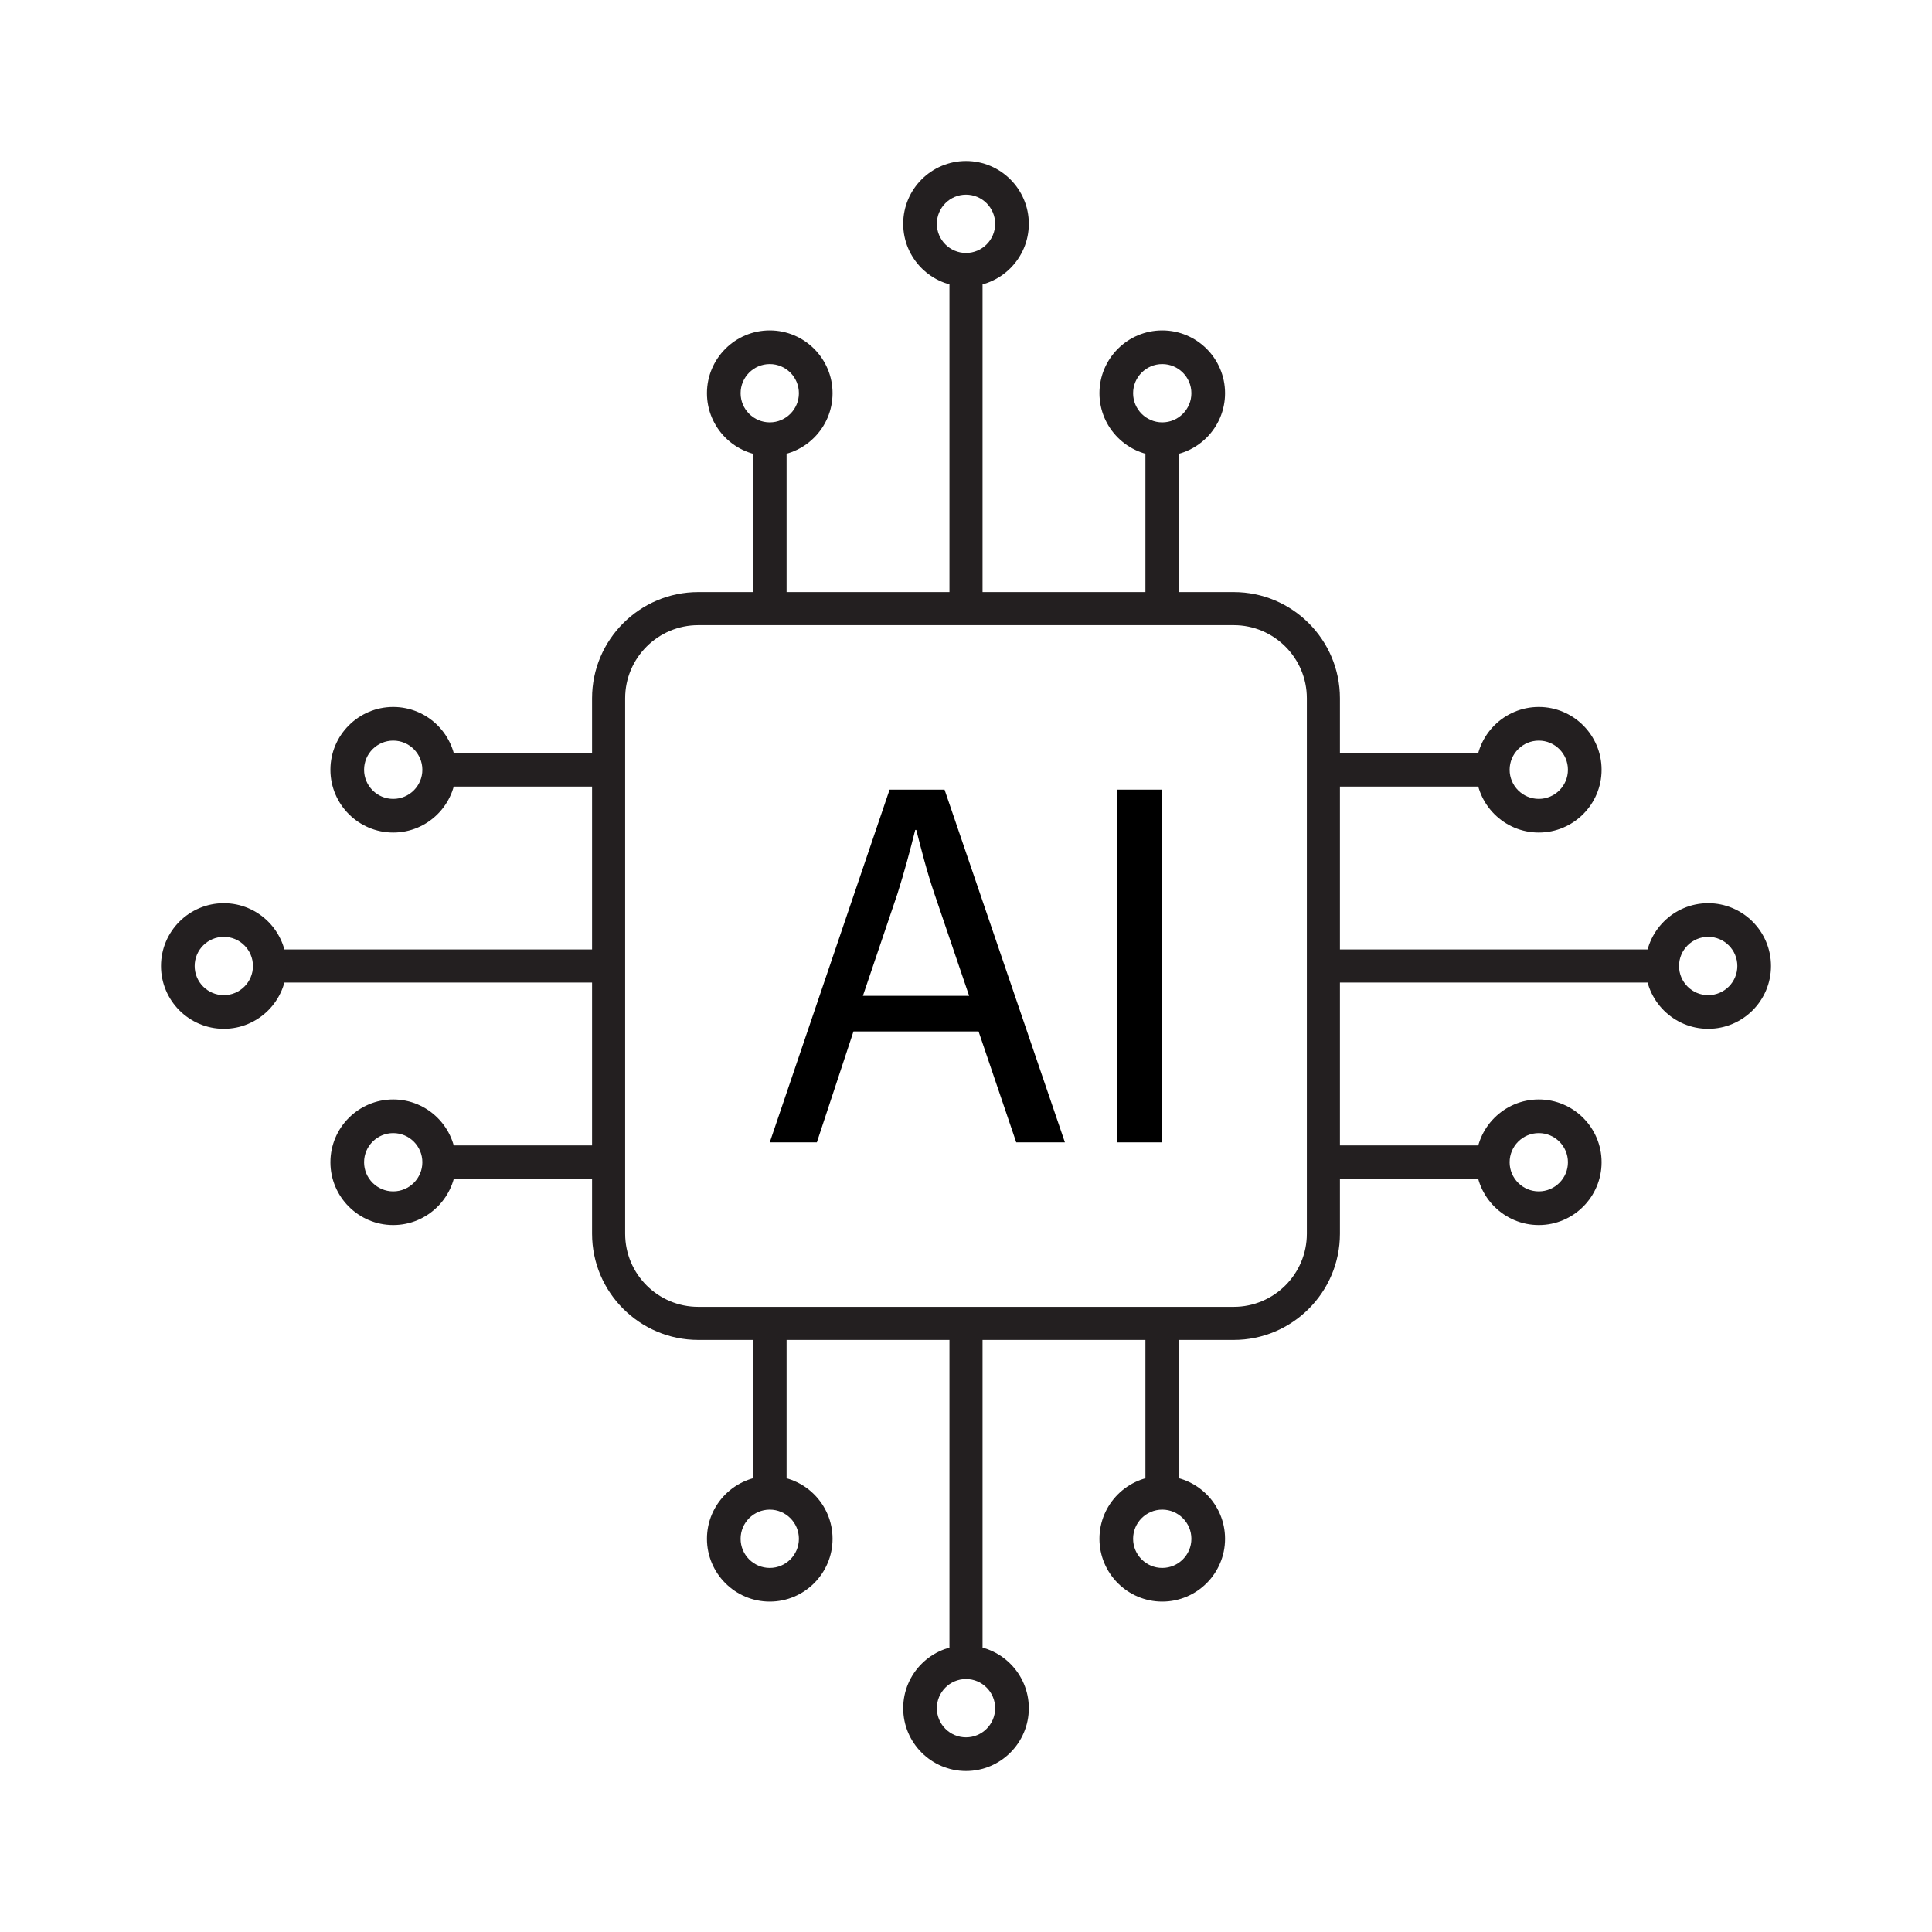
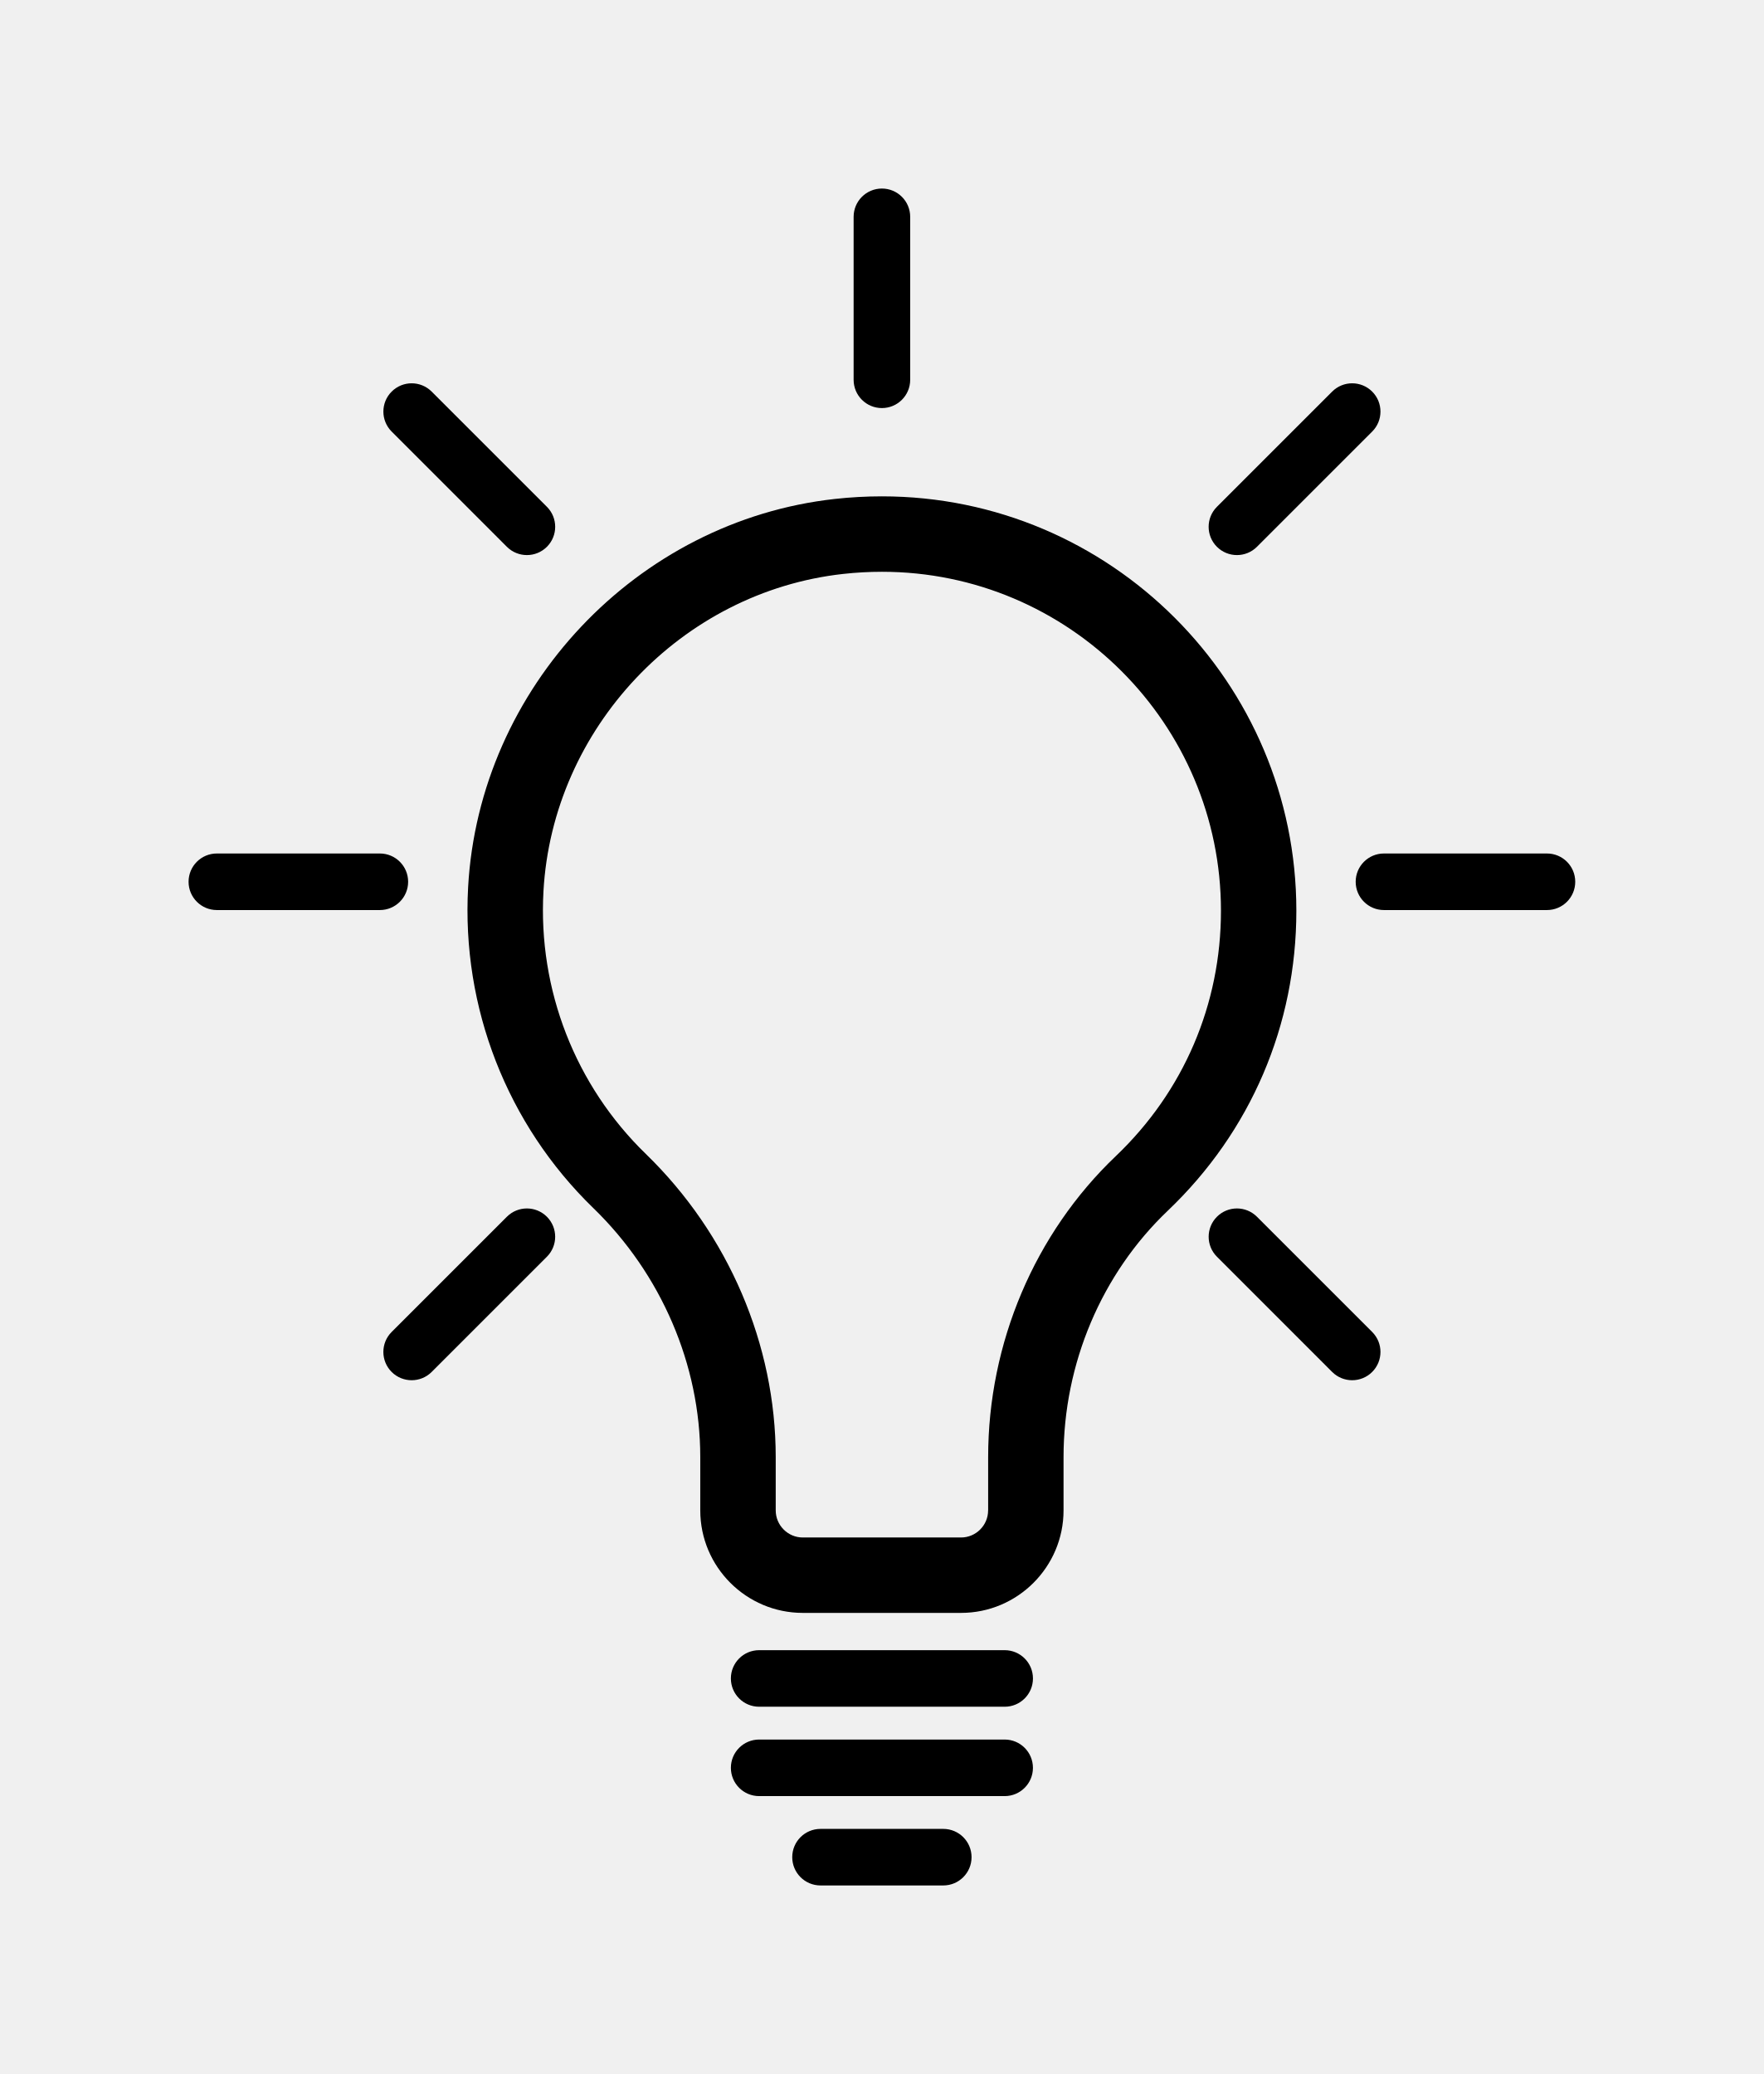
- <svg xmlns="http://www.w3.org/2000/svg" version="1.1" id="svg2" width="4000" height="4000" viewBox="0 0 4000 4000">
-   <defs id="defs6" />
-   <g id="g8" transform="matrix(1.333333,0,0,-1.333333,0,4000)">
-     <g id="g10" transform="scale(0.1)">
-       <path d="M 30000,0 H 0 V 30000 H 30000 V 0" style="fill:#ffffff;fill-opacity:1;fill-rule:nonzero;stroke:none" id="path12" />
-       <path d="m 10842.9,20292.6 c -626.1,0 -1135.5,-509.4 -1135.5,-1135.5 V 10843 c 0,-626.2 509.4,-1135.6 1135.5,-1135.6 H 19157 c 626.2,0 1135.6,509.4 1135.6,1135.6 v 8314.1 c 0,626.1 -509.4,1135.5 -1135.6,1135.5 z M 19157,9193.6 h -8314.1 c -909.44,0 -1649.35,739.9 -1649.35,1649.4 v 8314.1 c 0,909.4 739.91,1649.3 1649.35,1649.3 H 19157 c 909.5,0 1649.4,-739.9 1649.4,-1649.3 V 10843 c 0,-909.5 -739.9,-1649.4 -1649.4,-1649.4" style="fill:#231f20;fill-opacity:1;fill-rule:nonzero;stroke:none" id="path14" />
-       <path d="m 15256.9,20549.5 h -513.8 v 5261.4 h 513.8 v -5261.4" style="fill:#231f20;fill-opacity:1;fill-rule:nonzero;stroke:none" id="path16" />
-       <path d="m 15000,26977.4 c -249.5,0 -452.6,-203.1 -452.6,-452.6 0,-249.5 203.1,-452.5 452.6,-452.5 249.5,0 452.6,203 452.6,452.5 0,249.5 -203.1,452.6 -452.6,452.6 z m 0,-1427.8 c -537.7,0 -975.2,437.5 -975.2,975.2 0,537.7 437.5,975.2 975.2,975.2 537.7,0 975.2,-437.5 975.2,-975.2 0,-537.7 -437.5,-975.2 -975.2,-975.2" style="fill:#231f20;fill-opacity:1;fill-rule:nonzero;stroke:none" id="path18" />
-       <path d="m 11952.7,24346.7 c -249.5,0 -452.5,-203.1 -452.5,-452.6 0,-249.5 203,-452.5 452.5,-452.5 249.6,0 452.6,203 452.6,452.5 0,249.5 -203,452.6 -452.6,452.6 z m 0,-1427.8 c -537.7,0 -975.2,437.5 -975.2,975.2 0,537.7 437.5,975.2 975.2,975.2 537.8,0 975.2,-437.5 975.2,-975.2 0,-537.7 -437.4,-975.2 -975.2,-975.2" style="fill:#231f20;fill-opacity:1;fill-rule:nonzero;stroke:none" id="path20" />
-       <path d="m 12214,20549.5 h -522.6 v 2630.7 h 522.6 v -2630.7" style="fill:#231f20;fill-opacity:1;fill-rule:nonzero;stroke:none" id="path22" />
-       <path d="m 18047.3,24346.7 c -249.6,0 -452.6,-203.1 -452.6,-452.6 0,-249.5 203,-452.5 452.6,-452.5 249.5,0 452.5,203 452.5,452.5 0,249.5 -203,452.6 -452.5,452.6 z m 0,-1427.8 c -537.7,0 -975.2,437.5 -975.2,975.2 0,537.7 437.5,975.2 975.2,975.2 537.7,0 975.2,-437.5 975.2,-975.2 0,-537.7 -437.5,-975.2 -975.2,-975.2" style="fill:#231f20;fill-opacity:1;fill-rule:nonzero;stroke:none" id="path24" />
-       <path d="M 18308.6,20549.5 H 17786 v 2630.7 h 522.6 v -2630.7" style="fill:#231f20;fill-opacity:1;fill-rule:nonzero;stroke:none" id="path26" />
-       <path d="m 9450.48,14743.1 h -5261.4 v 513.8 h 5261.4 v -513.8" style="fill:#231f20;fill-opacity:1;fill-rule:nonzero;stroke:none" id="path28" />
-       <path d="m 3475.2,15452.6 c -249.53,0 -452.55,-203.1 -452.55,-452.6 0,-249.5 203.02,-452.6 452.55,-452.6 249.53,0 452.55,203.1 452.55,452.6 0,249.5 -203.02,452.6 -452.55,452.6 z m 0,-1427.8 c -537.73,0 -975.2,437.5 -975.2,975.2 0,537.7 437.47,975.2 975.2,975.2 537.73,0 975.2,-437.5 975.2,-975.2 0,-537.7 -437.47,-975.2 -975.2,-975.2" style="fill:#231f20;fill-opacity:1;fill-rule:nonzero;stroke:none" id="path30" />
-       <path d="m 6105.9,12405.3 c -249.54,0 -452.55,-203 -452.55,-452.6 0,-249.5 203.01,-452.5 452.55,-452.5 249.53,0 452.54,203 452.54,452.5 0,249.6 -203.01,452.6 -452.54,452.6 z m 0,-1427.8 c -537.74,0 -975.21,437.5 -975.21,975.2 0,537.7 437.47,975.2 975.21,975.2 537.73,0 975.2,-437.5 975.2,-975.2 0,-537.7 -437.47,-975.2 -975.2,-975.2" style="fill:#231f20;fill-opacity:1;fill-rule:nonzero;stroke:none" id="path32" />
-       <path d="M 9450.48,11691.4 H 6819.77 v 522.6 h 2630.71 v -522.6" style="fill:#231f20;fill-opacity:1;fill-rule:nonzero;stroke:none" id="path34" />
-       <path d="m 6105.9,18499.8 c -249.54,0 -452.55,-203 -452.55,-452.5 0,-249.6 203.01,-452.6 452.55,-452.6 249.53,0 452.54,203 452.54,452.6 0,249.5 -203.01,452.5 -452.54,452.5 z m 0,-1427.7 c -537.74,0 -975.21,437.4 -975.21,975.2 0,537.7 437.47,975.2 975.21,975.2 537.73,0 975.2,-437.5 975.2,-975.2 0,-537.8 -437.47,-975.2 -975.2,-975.2" style="fill:#231f20;fill-opacity:1;fill-rule:nonzero;stroke:none" id="path36" />
-       <path d="M 9450.48,17786 H 6819.77 v 522.6 H 9450.48 V 17786" style="fill:#231f20;fill-opacity:1;fill-rule:nonzero;stroke:none" id="path38" />
-       <path d="m 15256.9,4189.1 h -513.8 v 5261.4 h 513.8 V 4189.1" style="fill:#231f20;fill-opacity:1;fill-rule:nonzero;stroke:none" id="path40" />
-       <path d="m 15000,3927.8 c -249.5,0 -452.6,-203.1 -452.6,-452.6 0,-249.5 203.1,-452.6 452.6,-452.6 249.5,0 452.6,203.1 452.6,452.6 0,249.5 -203.1,452.6 -452.6,452.6 z m 0,-1427.8 c -537.7,0 -975.2,437.5 -975.2,975.2 0,537.7 437.5,975.2 975.2,975.2 537.7,0 975.2,-437.5 975.2,-975.2 0,-537.7 -437.5,-975.2 -975.2,-975.2" style="fill:#231f20;fill-opacity:1;fill-rule:nonzero;stroke:none" id="path42" />
-       <path d="m 18047.3,6558.5 c -249.6,0 -452.6,-203.1 -452.6,-452.6 0,-249.5 203,-452.6 452.6,-452.6 249.5,0 452.5,203.1 452.5,452.6 0,249.5 -203,452.6 -452.5,452.6 z m 0,-1427.8 c -537.7,0 -975.2,437.5 -975.2,975.2 0,537.7 437.5,975.2 975.2,975.2 537.7,0 975.2,-437.5 975.2,-975.2 0,-537.7 -437.5,-975.2 -975.2,-975.2" style="fill:#231f20;fill-opacity:1;fill-rule:nonzero;stroke:none" id="path44" />
-       <path d="M 18308.6,6819.8 H 17786 v 2630.7 h 522.6 V 6819.8" style="fill:#231f20;fill-opacity:1;fill-rule:nonzero;stroke:none" id="path46" />
-       <path d="m 11952.7,6558.5 c -249.5,0 -452.5,-203.1 -452.5,-452.6 0,-249.5 203,-452.6 452.5,-452.6 249.6,0 452.6,203.1 452.6,452.6 0,249.5 -203,452.6 -452.6,452.6 z m 0,-1427.8 c -537.7,0 -975.2,437.5 -975.2,975.2 0,537.7 437.5,975.2 975.2,975.2 537.8,0 975.2,-437.5 975.2,-975.2 0,-537.7 -437.4,-975.2 -975.2,-975.2" style="fill:#231f20;fill-opacity:1;fill-rule:nonzero;stroke:none" id="path48" />
-       <path d="m 12214,6819.8 h -522.6 V 9450.5 H 12214 V 6819.8" style="fill:#231f20;fill-opacity:1;fill-rule:nonzero;stroke:none" id="path50" />
-       <path d="m 25810.9,14743.1 h -5261.4 v 513.8 h 5261.4 v -513.8" style="fill:#231f20;fill-opacity:1;fill-rule:nonzero;stroke:none" id="path52" />
-       <path d="m 26524.8,15452.6 c -249.5,0 -452.6,-203.1 -452.6,-452.6 0,-249.5 203.1,-452.6 452.6,-452.6 249.5,0 452.6,203.1 452.6,452.6 0,249.5 -203.1,452.6 -452.6,452.6 z m 0,-1427.8 c -537.7,0 -975.2,437.5 -975.2,975.2 0,537.7 437.5,975.2 975.2,975.2 537.7,0 975.2,-437.5 975.2,-975.2 0,-537.7 -437.5,-975.2 -975.2,-975.2" style="fill:#231f20;fill-opacity:1;fill-rule:nonzero;stroke:none" id="path54" />
-       <path d="m 23894.1,18499.8 c -249.5,0 -452.6,-203 -452.6,-452.5 0,-249.6 203.1,-452.6 452.6,-452.6 249.5,0 452.6,203 452.6,452.6 0,249.5 -203.1,452.5 -452.6,452.5 z m 0,-1427.7 c -537.7,0 -975.2,437.4 -975.2,975.2 0,537.7 437.5,975.2 975.2,975.2 537.7,0 975.2,-437.5 975.2,-975.2 0,-537.8 -437.5,-975.2 -975.2,-975.2" style="fill:#231f20;fill-opacity:1;fill-rule:nonzero;stroke:none" id="path56" />
-       <path d="m 23180.2,17786 h -2630.7 v 522.6 h 2630.7 V 17786" style="fill:#231f20;fill-opacity:1;fill-rule:nonzero;stroke:none" id="path58" />
-       <path d="m 23894.1,12405.3 c -249.5,0 -452.6,-203 -452.6,-452.6 0,-249.5 203.1,-452.5 452.6,-452.5 249.5,0 452.6,203 452.6,452.5 0,249.6 -203.1,452.6 -452.6,452.6 z m 0,-1427.8 c -537.7,0 -975.2,437.5 -975.2,975.2 0,537.7 437.5,975.2 975.2,975.2 537.7,0 975.2,-437.5 975.2,-975.2 0,-537.7 -437.5,-975.2 -975.2,-975.2" style="fill:#231f20;fill-opacity:1;fill-rule:nonzero;stroke:none" id="path60" />
-       <path d="m 23180.2,11691.4 h -2630.7 v 522.6 h 2630.7 v -522.6" style="fill:#231f20;fill-opacity:1;fill-rule:nonzero;stroke:none" id="path62" />
-       <path d="m 15048.7,14536.8 -536.3,1576.5 c -121.9,357.5 -203.1,682.5 -284.4,999.5 h -16.3 c -81.2,-325.1 -170.6,-658.3 -276.2,-991.4 l -536.4,-1584.6 z m -1795.8,-552.5 -568.9,-1722.8 h -731.3 l 1860.9,5477 h 853.2 l 1869,-5477 H 15780 l -585,1722.8 h -1942.1" style="fill:#000000;fill-opacity:1;fill-rule:nonzero;stroke:none" id="path64" />
-       <path d="m 18047.3,17738.5 v -5477 h -707 v 5477 h 707" style="fill:#000000;fill-opacity:1;fill-rule:nonzero;stroke:none" id="path66" />
-     </g>
+ <svg xmlns="http://www.w3.org/2000/svg" version="1.1" x="0px" y="0px" viewBox="0 0 93.534 110" xml:space="preserve" id="svg30" width="93.534" height="110">
+   <defs id="defs34" />
+   <g id="g24" transform="translate(-3.233,5)">
+     <path d="m 59.632,75.107 v -2.822 c 0,-4.96 2.015,-9.725 5.529,-13.073 4.396,-4.189 6.817,-9.839 6.817,-15.909 0,-12.119 -9.859,-21.978 -21.978,-21.978 -0.827,0 -1.667,0.046 -2.496,0.138 -10.5,1.161 -18.86,10.013 -19.447,20.591 -0.354,6.379 2.066,12.583 6.64,17.02 3.604,3.496 5.671,8.31 5.671,13.208 v 2.824 c 0,2.999 2.439,5.438 5.438,5.438 h 8.387 c 2.999,0.002 5.439,-2.438 5.439,-5.437 z m -4,0 c 0,0.793 -0.646,1.438 -1.438,1.438 h -8.387 c -0.793,0 -1.438,-0.646 -1.438,-1.438 v -2.824 c 0,-5.973 -2.51,-11.833 -6.886,-16.079 -3.741,-3.629 -5.721,-8.706 -5.431,-13.927 0.48,-8.65 7.312,-15.888 15.893,-16.837 0.684,-0.076 1.376,-0.114 2.057,-0.114 9.913,0 17.978,8.064 17.978,17.978 0,4.965 -1.98,9.586 -5.576,13.013 -4.302,4.099 -6.77,9.919 -6.77,15.969 v 2.821 z" id="path2" />
+     <path d="M 56.509,82.521 H 43.491 c -0.829,0 -1.5,0.671 -1.5,1.5 0,0.829 0.671,1.5 1.5,1.5 H 56.51 c 0.829,0 1.5,-0.671 1.5,-1.5 0,-0.829 -0.672,-1.5 -1.501,-1.5 z" id="path4" />
+     <path d="m 58.009,88.761 c 0,-0.829 -0.671,-1.5 -1.5,-1.5 H 43.491 c -0.829,0 -1.5,0.671 -1.5,1.5 0,0.829 0.671,1.5 1.5,1.5 H 56.51 c 0.828,0 1.499,-0.672 1.499,-1.5 z" id="path6" />
+     <path d="m 14.733,43.267 h 8.643 c 0.829,0 1.5,-0.671 1.5,-1.5 0,-0.829 -0.671,-1.5 -1.5,-1.5 h -8.643 c -0.829,0 -1.5,0.671 -1.5,1.5 0,0.829 0.671,1.5 1.5,1.5 z" id="path8" />
+     <path d="m 86.767,41.767 c 0,-0.829 -0.671,-1.5 -1.5,-1.5 h -8.643 c -0.829,0 -1.5,0.671 -1.5,1.5 0,0.829 0.671,1.5 1.5,1.5 h 8.643 c 0.829,0 1.5,-0.671 1.5,-1.5 z" id="path10" />
+     <path d="m 48.5,6.5 v 8.643 c 0,0.829 0.671,1.5 1.5,1.5 0.829,0 1.5,-0.671 1.5,-1.5 V 6.5 C 51.5,5.671 50.829,5 50,5 49.171,5 48.5,5.671 48.5,6.5 Z" id="path12" />
+     <path d="m 73.877,15.769 -6.111,6.111 c -0.586,0.585 -0.586,1.536 0,2.121 0.293,0.293 0.677,0.439 1.061,0.439 0.384,0 0.768,-0.146 1.061,-0.439 l 6.111,-6.111 c 0.586,-0.585 0.586,-1.536 0,-2.121 -0.587,-0.586 -1.536,-0.586 -2.122,0 z" id="path14" />
+     <path d="m 32.234,59.533 c -0.586,-0.586 -1.535,-0.586 -2.121,0 l -6.111,6.111 c -0.586,0.585 -0.586,1.535 0,2.121 0.293,0.293 0.677,0.439 1.061,0.439 0.384,0 0.768,-0.146 1.061,-0.439 l 6.111,-6.111 c 0.585,-0.585 0.585,-1.535 -10e-4,-2.121 z" id="path16" />
+     <path d="m 30.113,24.001 c 0.293,0.293 0.677,0.439 1.061,0.439 0.384,0 0.768,-0.146 1.061,-0.439 0.586,-0.585 0.586,-1.536 0,-2.121 l -6.111,-6.111 c -0.586,-0.586 -1.535,-0.586 -2.121,0 -0.586,0.585 -0.586,1.536 0,2.121 z" id="path18" />
+     <path d="m 73.877,67.765 c 0.293,0.293 0.677,0.439 1.061,0.439 0.384,0 0.768,-0.146 1.061,-0.439 0.586,-0.586 0.586,-1.536 0,-2.121 l -6.111,-6.111 c -0.586,-0.586 -1.535,-0.586 -2.121,0 -0.586,0.586 -0.586,1.536 0,2.121 z" id="path20" />
+     <path d="m 54.754,93.5 c 0,-0.829 -0.671,-1.5 -1.5,-1.5 h -6.509 c -0.829,0 -1.5,0.671 -1.5,1.5 0,0.829 0.671,1.5 1.5,1.5 h 6.509 c 0.829,0 1.5,-0.671 1.5,-1.5 z" id="path22" />
  </g>
</svg>
